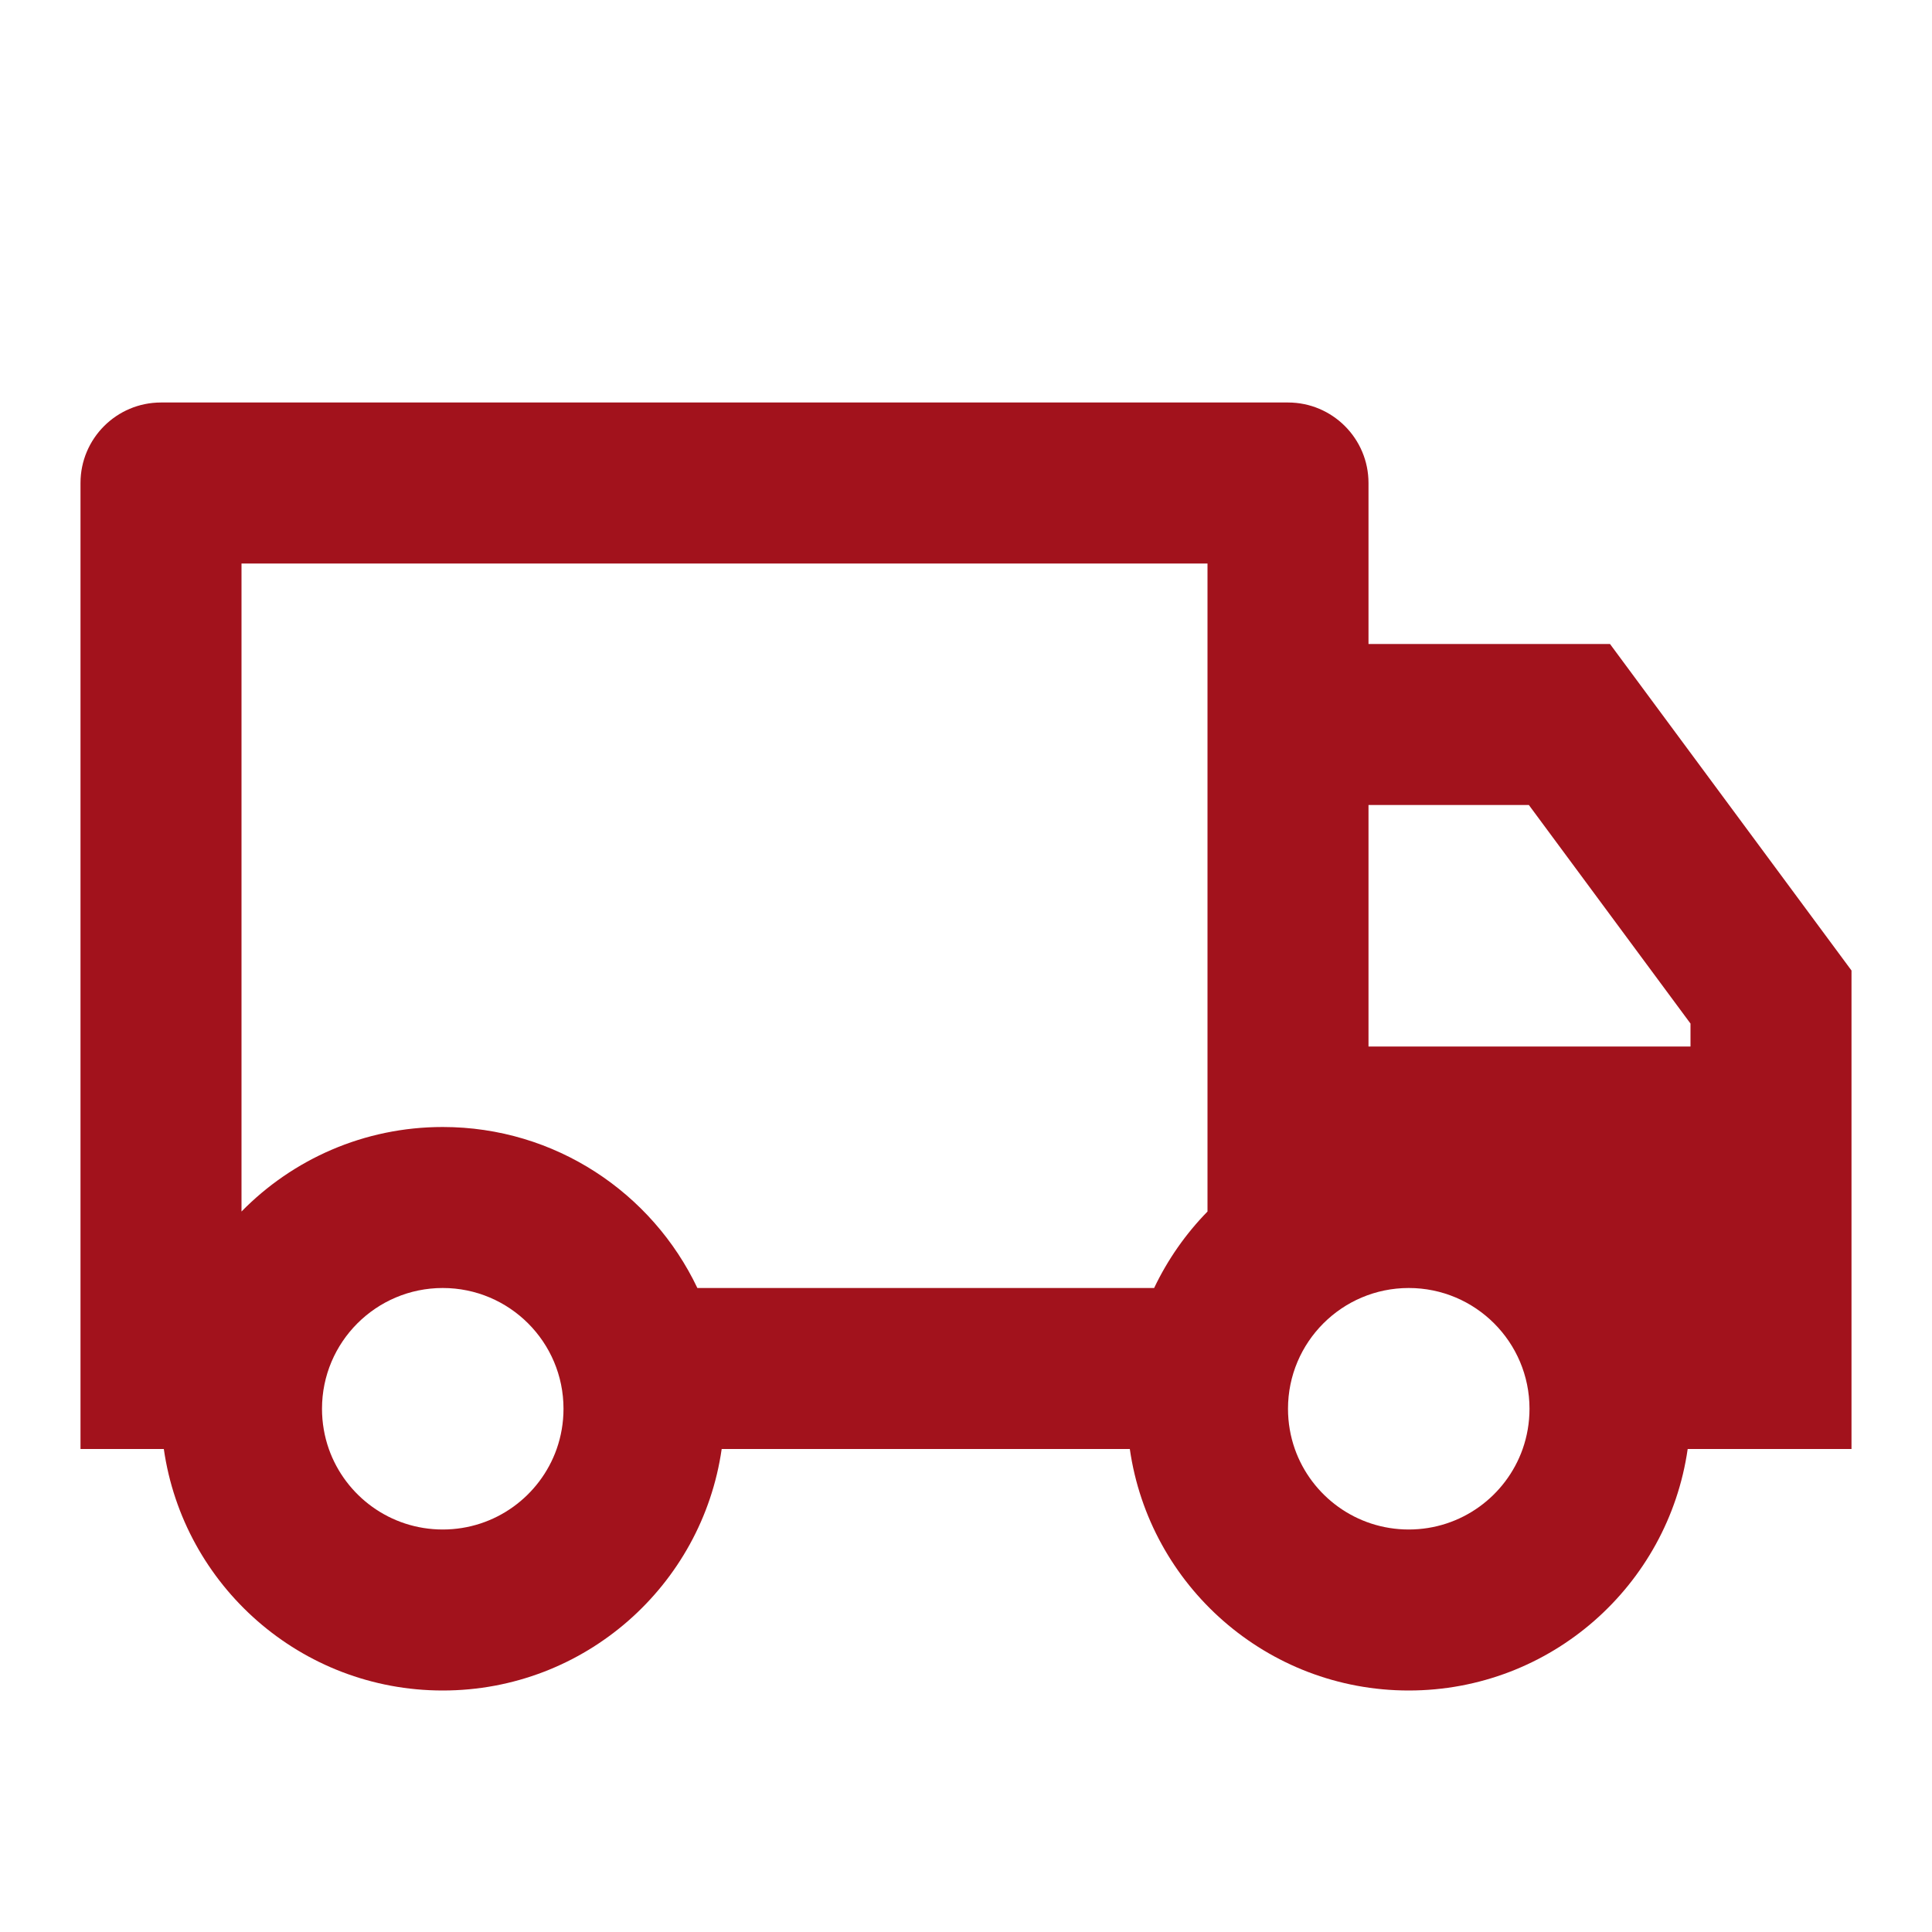
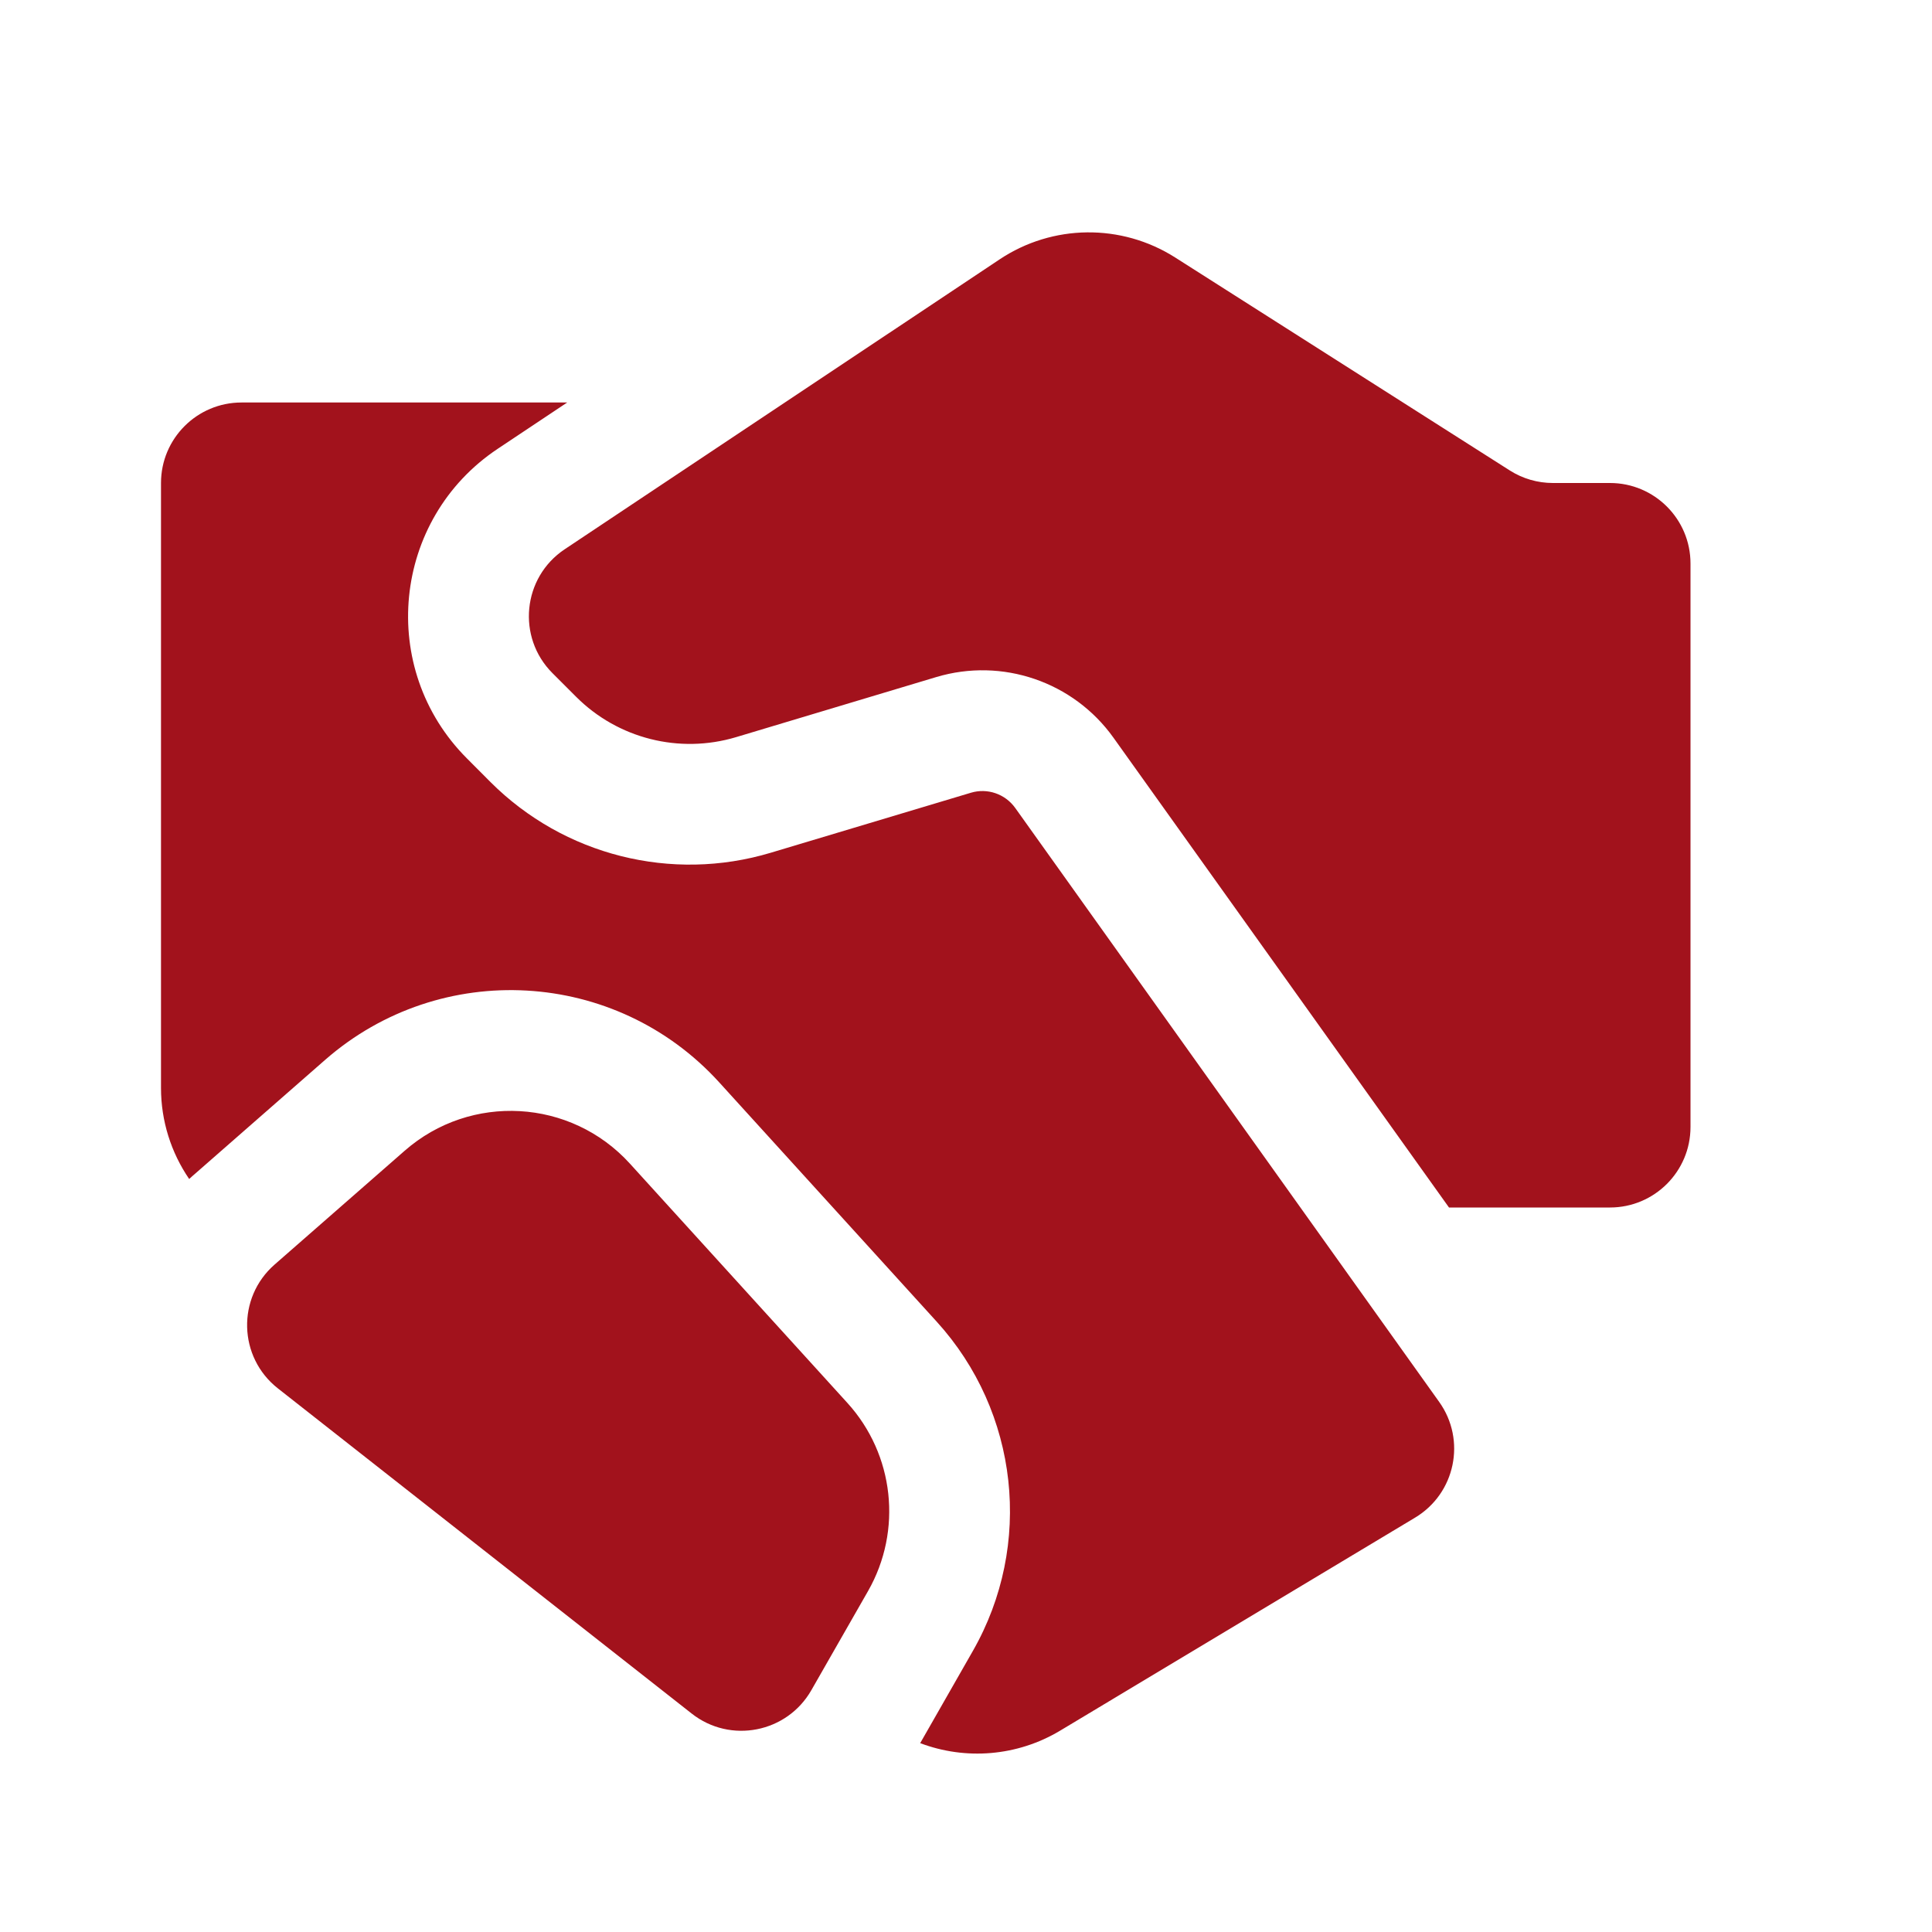
<svg xmlns="http://www.w3.org/2000/svg" viewBox="0 0 24 24" fill="rgba(162,18,28,1)">
-   <path d="M8.965 18C8.722 19.696 7.263 21 5.5 21C3.737 21 2.278 19.696 2.035 18H1V6C1 5.448 1.448 5 2 5H16C16.552 5 17 5.448 17 6V8H20L23 12.056V18H20.965C20.722 19.696 19.263 21 17.5 21C15.737 21 14.278 19.696 14.035 18H8.965ZM15 7H3V15.05C3.635 14.402 4.521 14 5.5 14C6.896 14 8.101 14.818 8.663 16H14.337C14.505 15.647 14.73 15.326 15 15.05V7ZM17 13H21V12.715L18.992 10H17V13ZM17.5 19C18.153 19 18.709 18.583 18.915 18C18.97 17.844 19 17.675 19 17.5C19 16.672 18.328 16 17.5 16C16.672 16 16 16.672 16 17.5C16 17.675 16.03 17.844 16.085 18C16.291 18.583 16.847 19 17.5 19ZM7 17.5C7 16.672 6.328 16 5.5 16C4.672 16 4 16.672 4 17.5C4 17.675 4.03 17.844 4.085 18C4.291 18.583 4.847 19 5.5 19C6.153 19 6.709 18.583 6.915 18C6.97 17.844 7 17.675 7 17.5Z" />
+   <path d="M19.291 6H20C20.552 6 21 6.448 21 7V14C21 14.552 20.552 15 20 15H18L13.832 9.164C13.335 8.468 12.449 8.165 11.63 8.411L9.144 9.157C8.44 9.368 7.676 9.176 7.156 8.655L6.863 8.362C6.417 7.916 6.49 7.173 7.015 6.823L12.416 3.223C13.075 2.783 13.931 2.774 14.599 3.199L18.755 5.844C18.915 5.946 19.101 6 19.291 6ZM5.027 14.295L3.411 15.709C2.94 16.121 2.959 16.86 3.452 17.247L8.593 21.287C9.073 21.664 9.776 21.526 10.079 20.996L10.783 19.765C11.213 19.012 11.109 18.068 10.526 17.427L7.824 14.454C7.091 13.648 5.847 13.577 5.027 14.295ZM7.046 5H3C2.448 5 2 5.448 2 6V13.516C2 13.924 2.125 14.317 2.35 14.646C2.374 14.624 2.399 14.601 2.424 14.58L4.039 13.166C5.475 11.91 7.651 12.034 8.934 13.445L11.636 16.418C12.656 17.54 12.838 19.192 12.085 20.509L11.431 21.654C11.994 21.867 12.635 21.819 13.169 21.499L17.578 18.853C18.079 18.553 18.217 17.89 17.878 17.415L12.611 10.036C12.486 9.862 12.265 9.786 12.06 9.848L9.575 10.593C8.342 10.963 7.005 10.626 6.094 9.716L5.802 9.423C4.686 8.308 4.87 6.45 6.183 5.575L7.046 5Z" />
</svg>
